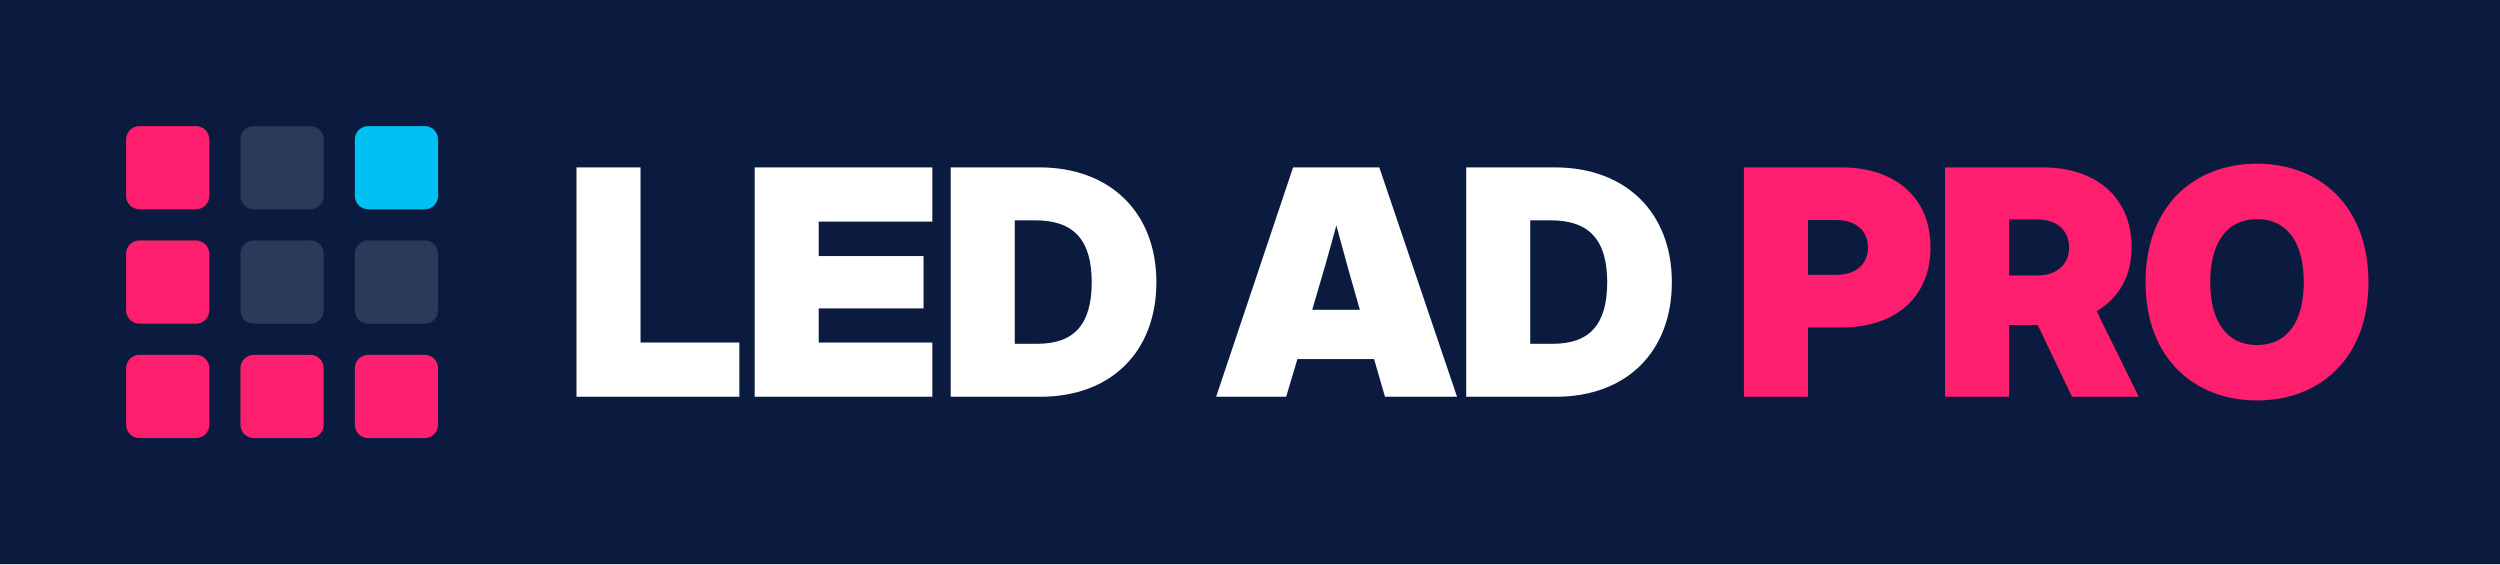
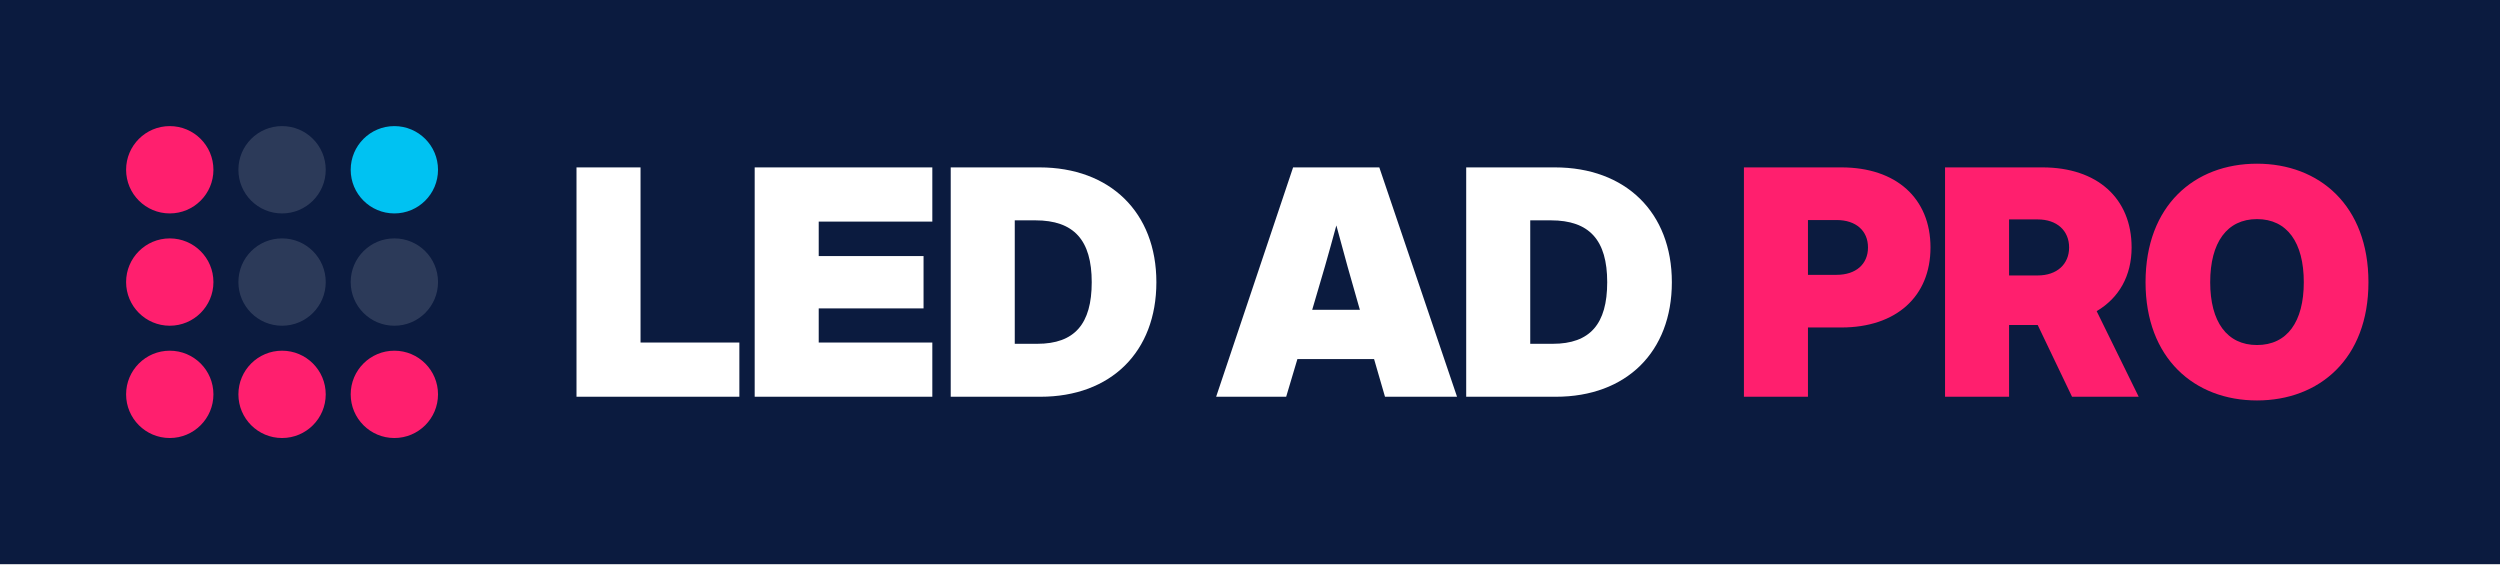
<svg xmlns="http://www.w3.org/2000/svg" viewBox="0 0 793 179" width="793" height="179" role="img" aria-label="LED AD PRO">
  <rect width="793.224" height="178.945" fill="#0B1B3F" />
-   <rect x="40.00" y="40.00" width="26.39" height="26.39" rx="4.22" fill="#FF1F6E" />
-   <rect x="76.28" y="40.00" width="26.39" height="26.39" rx="4.22" fill="#FFFFFF" fill-opacity="0.14" />
-   <rect x="112.56" y="40.00" width="26.39" height="26.39" rx="4.22" fill="#00C2F2" />
-   <rect x="40.00" y="76.28" width="26.39" height="26.39" rx="4.22" fill="#FF1F6E" />
-   <rect x="76.28" y="76.28" width="26.39" height="26.39" rx="4.22" fill="#FFFFFF" fill-opacity="0.14" />
-   <rect x="112.56" y="76.28" width="26.39" height="26.39" rx="4.22" fill="#FFFFFF" fill-opacity="0.14" />
-   <rect x="40.00" y="112.56" width="26.39" height="26.39" rx="4.22" fill="#FF1F6E" />
-   <rect x="76.28" y="112.56" width="26.39" height="26.39" rx="4.22" fill="#FF1F6E" />
-   <rect x="112.56" y="112.56" width="26.39" height="26.39" rx="4.22" fill="#FF1F6E" />
+   <circle cx="53.85" cy="53.85" r="13.85" fill="#FF1F6E" />
+   <circle cx="89.47" cy="53.85" r="13.85" fill="#FFFFFF" fill-opacity="0.14" />
+   <circle cx="125.09" cy="53.85" r="13.85" fill="#00C2F2" />
+   <circle cx="53.85" cy="89.47" r="13.85" fill="#FF1F6E" />
+   <circle cx="89.47" cy="89.47" r="13.85" fill="#FFFFFF" fill-opacity="0.14" />
+   <circle cx="125.09" cy="89.47" r="13.85" fill="#FFFFFF" fill-opacity="0.14" />
+   <circle cx="53.85" cy="125.09" r="13.85" fill="#FF1F6E" />
+   <circle cx="89.47" cy="125.09" r="13.85" fill="#FF1F6E" />
+   <circle cx="125.09" cy="125.09" r="13.85" fill="#FF1F6E" />
  <path d="M182.866 125.85H234.526V108.662H203.179V53.096H182.866ZM239.386 125.85H295.733V108.662H259.698V97.822H292.95V81.221H259.698V70.283H295.733V53.096H239.386ZM329.987 125.85C352.399 125.85 366.804 111.592 366.804 89.521C366.804 67.402 352.155 53.096 329.694 53.096H301.569V125.85ZM321.882 109.053V69.893H328.425C340.681 69.893 346.296 76.191 346.296 89.521C346.296 102.754 340.876 109.053 329.011 109.053ZM385.757 125.85H407.974L411.538 113.887H435.854L439.321 125.85H462.173L437.515 53.096H410.171ZM416.226 98.262 416.421 97.627C419.058 88.838 421.499 80.342 423.892 71.504C426.235 80.342 428.628 88.838 431.167 97.627L431.362 98.262ZM493.497 125.85C515.909 125.85 530.313 111.592 530.313 89.521C530.313 67.402 515.665 53.096 493.204 53.096H465.079V125.85ZM485.392 109.053V69.893H491.935C504.19 69.893 509.806 76.191 509.806 89.521C509.806 102.754 504.386 109.053 492.521 109.053Z" fill="#FFFFFF" />
  <path d="M553.173 125.85H573.485V103.877H584.081C601.464 103.877 612.353 94.062 612.353 78.486C612.353 62.91 601.464 53.096 584.081 53.096H553.173ZM573.485 87.178V69.795H582.567C588.671 69.795 592.528 73.164 592.528 78.486C592.528 83.809 588.671 87.178 582.567 87.178ZM616.968 125.85H637.28V103.096H646.362L657.251 125.85H678.394L665.063 98.701C672.144 94.502 676.147 87.52 676.147 78.486C676.147 62.91 665.259 53.096 647.876 53.096H616.968ZM637.28 87.373V69.6H646.362C652.466 69.6 656.323 73.164 656.323 78.486C656.323 83.809 652.466 87.373 646.362 87.373ZM715.919 127.021C735.694 127.021 751.271 113.789 751.271 89.521C751.271 65.205 735.694 51.924 715.919 51.924C696.046 51.924 680.567 65.205 680.567 89.521C680.567 113.643 696.046 127.021 715.919 127.021ZM715.919 109.443C706.397 109.443 701.075 102.07 701.075 89.521C701.075 76.924 706.397 69.502 715.919 69.502C725.489 69.502 730.763 76.924 730.763 89.521C730.763 102.07 725.489 109.443 715.919 109.443Z" fill="#FF1F6E" />
</svg>
